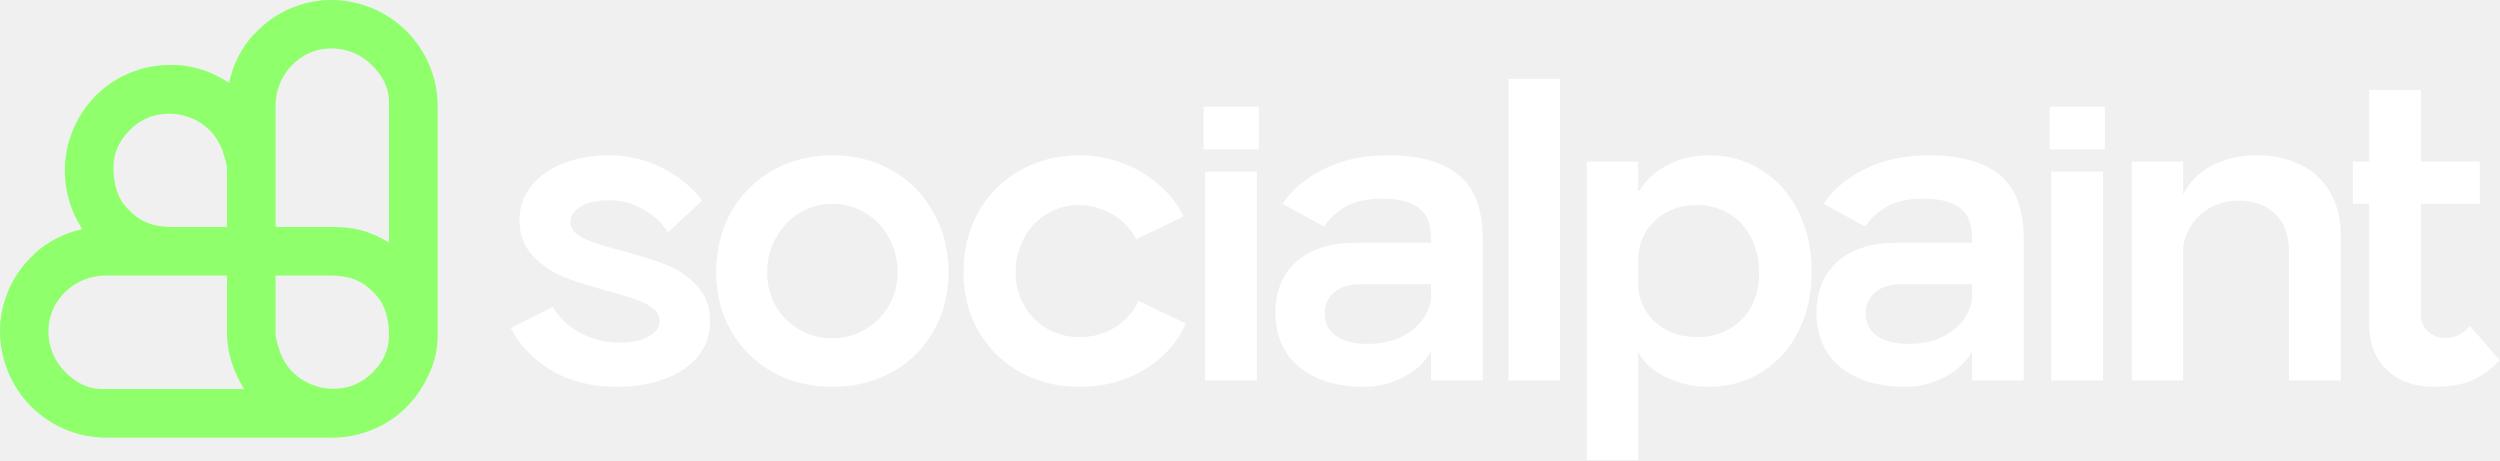
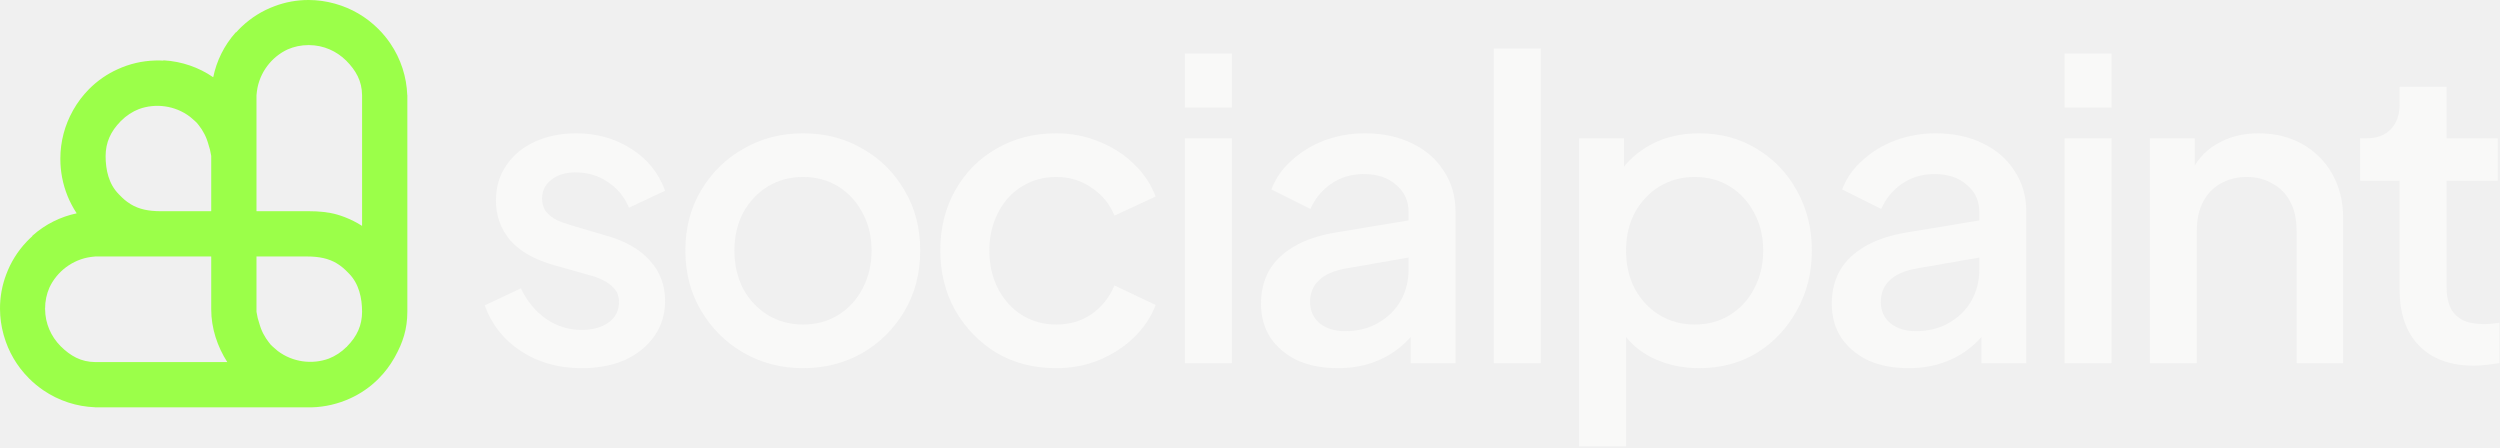
- <svg xmlns="http://www.w3.org/2000/svg" width="1614" height="297" viewBox="0 0 1614 297" fill="none">
-   <path fill-rule="evenodd" clip-rule="evenodd" d="M214.242 0.001C220.352 0.032 226.283 0.878 231.924 2.431C232.068 2.47 232.215 2.514 232.359 2.554C232.542 2.606 232.729 2.66 232.912 2.714C243.695 5.791 253.881 11.56 262.365 20.034C262.406 20.075 262.454 20.116 262.494 20.157C265.555 23.214 268.258 26.501 270.62 29.946L270.645 29.977C278.075 40.828 282.03 53.351 282.49 65.956H282.545V216.272C282.538 228.266 279.416 237.642 273.965 247.444C273.874 247.611 273.776 247.775 273.683 247.942C273.608 248.073 273.537 248.21 273.462 248.341C270.572 253.429 266.978 258.218 262.678 262.561C256.777 268.523 250.005 273.128 242.762 276.389C234.776 280.053 225.508 282.302 216.267 282.545H65.954V282.49C53.349 282.031 40.828 278.075 29.976 270.645C29.965 270.637 29.946 270.62 29.946 270.62C26.501 268.258 23.214 265.555 20.156 262.494C20.115 262.453 20.074 262.406 20.034 262.365C11.559 253.88 5.79 243.694 2.714 232.911C2.66 232.728 2.606 232.541 2.554 232.358C2.514 232.214 2.47 232.067 2.431 231.922C0.877 226.281 0.032 220.351 0.001 214.24C-0.041 205.852 1.494 197.805 4.309 190.377C7.366 182.14 12.075 174.399 18.438 167.692L19.647 166.453L20.899 165.231C20.93 165.202 20.96 165.168 20.991 165.139C21.085 165.05 21.185 164.964 21.279 164.875C21.636 164.542 21.998 164.212 22.36 163.887C22.412 163.837 22.466 163.507 22.519 163.458C31.501 155.452 42.11 150.308 53.2 147.972C48.265 140.523 44.743 132.043 43.037 122.925L43.031 122.888C42.264 118.78 41.862 114.541 41.864 110.214C41.864 110.156 41.858 110.094 41.858 110.036C41.866 98.043 44.995 86.761 50.445 76.96C50.536 76.794 50.628 76.629 50.721 76.463C50.795 76.332 50.867 76.195 50.942 76.064C53.832 70.976 57.426 66.186 61.725 61.843C67.627 55.881 74.404 51.277 81.648 48.015C89.634 44.352 98.436 42.213 107.677 41.97L109.407 41.945L111.157 41.964C111.199 41.965 111.243 41.969 111.285 41.97C111.416 41.973 111.548 41.984 111.678 41.988C112.167 42.004 112.659 42.023 113.145 42.05C113.219 42.049 113.484 41.858 113.556 41.859C126.209 42.586 138.022 46.801 147.895 53.57C150.194 42.346 155.365 31.601 163.46 22.52C163.511 22.468 163.83 22.412 163.884 22.36C164.208 21.998 164.544 21.637 164.878 21.28C164.966 21.185 165.053 21.086 165.142 20.991C165.171 20.96 165.204 20.93 165.234 20.899L166.449 19.647L167.695 18.438C174.401 12.076 182.142 7.366 190.379 4.309C197.806 1.494 205.854 -0.041 214.242 0.001ZM63.162 178.225C50.163 179.974 39.386 188.479 34.254 199.54C32.32 203.999 31.251 208.938 31.277 214.136H31.148C31.148 214.217 31.148 214.3 31.148 214.381H31.284C31.334 224.437 35.441 233.459 42.042 240.116C48.726 246.758 56.076 251.095 66.12 251.145H157.648C150.819 240.488 146.501 227.761 146.508 214.522V177.899H66.089C65.974 177.909 65.455 177.961 63.162 178.225ZM177.902 177.899C177.902 177.899 177.902 201.287 177.902 216.272C178.439 219.586 178.923 221.56 179.982 224.748C180.068 225.006 180.111 225.195 180.179 225.417C180.375 226.059 180.587 226.699 180.817 227.325C180.892 227.532 180.971 227.741 181.05 227.945C181.085 228.036 181.125 228.125 181.161 228.215C181.223 228.372 181.287 228.532 181.351 228.688C181.4 228.806 181.448 228.926 181.498 229.044C181.571 229.215 181.644 229.39 181.719 229.56C181.76 229.652 181.806 229.744 181.848 229.836C181.907 229.966 181.966 230.099 182.026 230.229C182.095 230.376 182.164 230.524 182.235 230.67C182.286 230.777 182.342 230.884 182.394 230.99C182.464 231.131 182.531 231.279 182.603 231.419C183.746 233.657 185.113 235.762 186.666 237.704C186.798 237.87 186.936 238.032 187.071 238.195C187.226 238.382 187.661 238.962 187.82 239.146C187.82 239.146 190.214 241.507 192.558 243.369C202.986 251.322 216.614 252.931 228.063 248.74C232.584 246.954 236.828 244.215 240.485 240.521L240.584 240.613C240.642 240.555 240.698 240.494 240.755 240.435L240.663 240.343C247.739 233.197 251.113 225.648 251.152 216.272C251.123 206.849 249.092 196.846 242.026 189.708L239.559 187.247C239.559 187.247 237.096 184.777 233.667 182.711C228.021 179.31 221.501 177.9 212.781 177.899H177.902ZM214.131 31.278C208.935 31.252 204 32.321 199.542 34.255C188.481 39.386 179.977 50.159 178.227 63.157C177.963 65.453 177.911 65.975 177.902 66.091V146.505H214.524C221.058 146.502 227.922 147.107 233.888 148.844C235.626 149.341 237.34 149.919 239.031 150.575C243.296 152.205 247.349 154.263 251.146 156.688V66.121C251.095 56.078 246.759 48.726 240.117 42.043C233.46 35.442 224.438 31.334 214.383 31.284V31.149C214.301 31.149 214.213 31.149 214.131 31.149V31.278ZM131.852 81.036C121.423 73.081 107.791 71.472 96.341 75.665C91.82 77.45 87.576 80.189 83.918 83.883L83.826 83.791C83.768 83.85 83.707 83.91 83.648 83.969L83.747 84.061C76.672 91.207 73.291 98.881 73.252 108.256C73.281 117.679 75.311 127.559 82.378 134.697L84.845 137.164C84.916 137.234 87.363 139.657 90.743 141.694C96.388 145.094 102.904 146.505 111.623 146.505H146.508V108.133C145.971 104.819 145.48 102.844 144.422 99.657C144.336 99.399 144.293 99.21 144.225 98.988C144.029 98.345 143.817 97.707 143.587 97.079C143.511 96.873 143.433 96.664 143.354 96.459C143.319 96.37 143.285 96.279 143.249 96.189C143.187 96.033 143.123 95.873 143.059 95.717C143.01 95.598 142.956 95.479 142.906 95.361C142.834 95.191 142.759 95.02 142.685 94.851C142.644 94.758 142.604 94.662 142.562 94.569C142.503 94.439 142.438 94.305 142.378 94.176C142.309 94.029 142.24 93.881 142.169 93.734C142.118 93.628 142.068 93.52 142.016 93.415C141.946 93.274 141.873 93.126 141.801 92.986C140.658 90.748 139.297 88.642 137.744 86.701C137.612 86.535 137.474 86.373 137.339 86.21C137.184 86.022 136.743 85.442 136.584 85.258L135.099 83.847C134.208 83.024 133.025 81.967 131.852 81.036Z" fill="#8FFF6C" />
-   <path d="M398.312 249.738C382.387 249.738 368.431 246.313 356.444 239.463C344.628 232.443 335.724 223.196 329.73 211.723L356.957 198.109C360.725 204.959 366.547 210.524 374.424 214.805C382.301 219.086 390.777 221.226 399.853 221.226C404.648 221.226 409.014 220.713 412.953 219.685C416.891 218.487 419.974 216.86 422.2 214.805C424.597 212.75 425.796 210.267 425.796 207.356C425.796 204.102 424.426 201.363 421.686 199.137C418.946 196.91 415.35 195.027 410.898 193.486C406.446 191.944 400.624 190.146 393.432 188.092C381.616 185.009 371.77 181.927 363.893 178.845C356.187 175.591 349.509 170.968 343.858 164.974C338.207 158.981 335.381 151.361 335.381 142.114C335.381 134.065 337.779 126.873 342.573 120.538C347.539 114.202 354.389 109.236 363.122 105.64C372.027 102.044 382.13 100.246 393.432 100.246C405.247 100.246 416.463 102.9 427.08 108.208C437.868 113.517 446.601 120.623 453.28 129.528L431.19 150.076C427.423 143.912 422.114 138.946 415.265 135.179C408.586 131.24 401.48 129.271 393.945 129.271C388.637 129.271 384.013 129.87 380.075 131.069C376.308 132.267 373.396 133.98 371.342 136.206C369.287 138.261 368.259 140.573 368.259 143.141C368.259 146.395 369.629 149.049 372.369 151.104C375.109 153.159 378.705 154.957 383.157 156.498C387.609 158.039 393.346 159.751 400.367 161.635C412.353 164.717 422.2 167.8 429.906 170.882C437.783 173.964 444.461 178.502 449.941 184.496C455.592 190.318 458.417 198.023 458.417 207.613C458.417 216.175 455.848 223.624 450.711 229.96C445.574 236.296 438.382 241.176 429.135 244.601C420.059 248.025 409.785 249.738 398.312 249.738Z" fill="white" />
-   <path d="M537.379 249.738C523.166 249.738 510.323 246.57 498.85 240.234C487.377 233.727 478.387 224.822 471.88 213.521C465.544 202.219 462.376 189.633 462.376 175.762C462.376 161.378 465.544 148.45 471.88 136.977C478.387 125.503 487.377 116.513 498.85 110.006C510.323 103.499 523.166 100.246 537.379 100.246C551.763 100.246 564.606 103.499 575.908 110.006C587.381 116.513 596.286 125.589 602.621 137.233C609.129 148.706 612.382 161.549 612.382 175.762C612.382 189.804 609.129 202.476 602.621 213.778C596.286 225.079 587.381 233.898 575.908 240.234C564.435 246.57 551.592 249.738 537.379 249.738ZM537.379 218.401C545.085 218.401 552.106 216.517 558.442 212.75C564.949 208.983 570.086 203.846 573.853 197.339C577.621 190.831 579.504 183.639 579.504 175.762C579.504 167.543 577.621 160.094 573.853 153.416C570.257 146.737 565.206 141.429 558.699 137.49C552.191 133.552 545.085 131.582 537.379 131.582C529.673 131.582 522.567 133.552 516.06 137.49C509.724 141.429 504.672 146.823 500.905 153.672C497.138 160.351 495.254 167.714 495.254 175.762C495.254 183.639 497.052 190.831 500.648 197.339C504.416 203.846 509.553 208.983 516.06 212.75C522.567 216.517 529.673 218.401 537.379 218.401Z" fill="white" />
-   <path d="M697.043 249.738C682.831 249.738 669.988 246.57 658.515 240.234C647.041 233.727 638.051 224.822 631.544 213.521C625.208 202.219 622.04 189.633 622.04 175.762C622.04 161.378 625.208 148.45 631.544 136.977C638.051 125.503 647.041 116.513 658.515 110.006C669.988 103.499 682.831 100.246 697.043 100.246C706.804 100.246 716.051 101.958 724.784 105.383C733.689 108.636 741.48 113.26 748.159 119.253C755.008 125.075 760.316 131.925 764.084 139.802L733.518 154.443C731.463 150.162 728.552 146.395 724.784 143.141C721.188 139.888 716.907 137.319 711.941 135.435C707.147 133.38 702.181 132.353 697.043 132.353C689.338 132.353 682.317 134.237 675.981 138.004C669.645 141.771 664.679 146.994 661.083 153.672C657.487 160.351 655.689 167.8 655.689 176.019C655.689 183.725 657.487 190.746 661.083 197.082C664.679 203.418 669.645 208.469 675.981 212.236C682.317 215.832 689.338 217.63 697.043 217.63C705.605 217.63 713.311 215.49 720.161 211.209C727.01 206.757 731.976 201.106 735.059 194.256L765.625 208.897C759.974 221.398 750.984 231.33 738.655 238.693C726.497 246.056 712.626 249.738 697.043 249.738Z" fill="white" />
-   <path d="M778.057 110.777H811.448V245.628H778.057V110.777ZM777.029 68.909H812.733V96.393H777.029V68.909Z" fill="white" />
-   <path d="M880.431 249.738C868.787 249.738 858.598 247.769 849.865 243.83C841.303 239.892 834.71 234.326 830.087 227.134C825.634 219.942 823.408 211.637 823.408 202.219C823.408 188.006 827.946 176.875 837.022 168.827C846.269 160.779 858.941 156.755 875.037 156.755H923.84V153.416C923.84 144.511 921.186 138.09 915.878 134.151C910.569 130.213 902.864 128.243 892.76 128.243C883.342 128.243 875.722 129.784 869.9 132.867C864.078 135.778 859.026 140.23 854.745 146.223L828.032 131.582C834.368 122.164 843.358 114.63 855.002 108.979C866.646 103.157 880.345 100.246 896.1 100.246C916.135 100.246 931.289 104.441 941.564 112.832C952.009 121.222 957.232 135.093 957.232 154.443V245.628H923.84V226.62C921.957 230.559 918.874 234.326 914.593 237.922C910.484 241.347 905.432 244.173 899.439 246.399C893.617 248.625 887.281 249.738 880.431 249.738ZM882.743 221.997C891.134 221.997 898.326 220.541 904.319 217.63C910.312 214.719 914.936 211.038 918.189 206.585C921.443 202.133 923.327 197.51 923.84 192.715V183.468H878.633C871.27 183.468 865.533 185.18 861.424 188.605C857.314 192.03 855.259 196.654 855.259 202.476C855.259 208.64 857.656 213.435 862.451 216.86C867.246 220.285 874.01 221.997 882.743 221.997Z" fill="white" />
-   <path d="M973.948 50.929H1007.08V245.628H973.948V50.929Z" fill="white" />
-   <path d="M1102.84 249.738C1095.65 249.738 1088.97 248.625 1082.8 246.399C1076.64 244.344 1071.33 241.604 1066.88 238.179C1062.6 234.754 1059.6 231.158 1057.89 227.391H1051.47V184.752H1057.63C1057.8 190.232 1059.43 195.54 1062.51 200.678C1065.59 205.644 1069.96 209.753 1075.61 213.007C1081.43 216.089 1088.11 217.63 1095.65 217.63C1103.52 217.63 1110.55 215.832 1116.71 212.236C1122.87 208.64 1127.58 203.76 1130.84 197.595C1134.09 191.259 1135.72 184.153 1135.72 176.276C1135.72 167.885 1134 160.351 1130.58 153.672C1127.33 146.994 1122.62 141.771 1116.45 138.004C1110.29 134.237 1103.27 132.353 1095.39 132.353C1088.03 132.353 1081.43 133.98 1075.61 137.233C1069.96 140.316 1065.51 144.597 1062.26 150.076C1059.17 155.556 1057.63 161.549 1057.63 168.057H1051.72V123.363H1058.4C1060.29 119.596 1063.37 115.914 1067.65 112.318C1072.1 108.722 1077.32 105.811 1083.32 103.585C1089.48 101.359 1096.25 100.246 1103.61 100.246C1116.11 100.246 1127.41 103.499 1137.52 110.006C1147.62 116.342 1155.5 125.247 1161.15 136.72C1166.8 148.193 1169.62 161.121 1169.62 175.505C1169.62 189.718 1166.8 202.476 1161.15 213.778C1155.5 225.079 1147.53 233.898 1137.26 240.234C1127.16 246.57 1115.68 249.738 1102.84 249.738ZM1024.5 104.355H1057.63V297H1024.5V104.355Z" fill="white" />
-   <path d="M1229.74 249.738C1218.1 249.738 1207.91 247.769 1199.17 243.83C1190.61 239.892 1184.02 234.326 1179.4 227.134C1174.94 219.942 1172.72 211.637 1172.72 202.219C1172.72 188.006 1177.25 176.875 1186.33 168.827C1195.58 160.779 1208.25 156.755 1224.35 156.755H1273.15V153.416C1273.15 144.511 1270.49 138.09 1265.19 134.151C1259.88 130.213 1252.17 128.243 1242.07 128.243C1232.65 128.243 1225.03 129.784 1219.21 132.867C1213.39 135.778 1208.34 140.23 1204.05 146.223L1177.34 131.582C1183.68 122.164 1192.67 114.63 1204.31 108.979C1215.96 103.157 1229.65 100.246 1245.41 100.246C1265.44 100.246 1280.6 104.441 1290.87 112.832C1301.32 121.222 1306.54 135.093 1306.54 154.443V245.628H1273.15V226.62C1271.27 230.559 1268.18 234.326 1263.9 237.922C1259.79 241.347 1254.74 244.173 1248.75 246.399C1242.93 248.625 1236.59 249.738 1229.74 249.738ZM1232.05 221.997C1240.44 221.997 1247.63 220.541 1253.63 217.63C1259.62 214.719 1264.24 211.038 1267.5 206.585C1270.75 202.133 1272.64 197.51 1273.15 192.715V183.468H1227.94C1220.58 183.468 1214.84 185.18 1210.73 188.605C1206.62 192.03 1204.57 196.654 1204.57 202.476C1204.57 208.64 1206.97 213.435 1211.76 216.86C1216.55 220.285 1223.32 221.997 1232.05 221.997Z" fill="white" />
-   <path d="M1324.28 110.777H1357.68V245.628H1324.28V110.777ZM1323.26 68.909H1358.96V96.393H1323.26V68.909Z" fill="white" />
-   <path d="M1477.77 162.406C1477.77 151.96 1474.86 143.912 1469.04 138.261C1463.22 132.439 1455.26 129.528 1445.15 129.528C1436.25 129.528 1428.46 132.182 1421.78 137.49C1415.27 142.799 1411.16 149.991 1409.45 159.066H1405.85V124.904H1409.96C1413.73 117.198 1419.72 111.205 1427.94 106.924C1436.33 102.472 1446.18 100.246 1457.48 100.246C1467.59 100.246 1476.66 102.215 1484.71 106.153C1492.93 109.921 1499.35 115.743 1503.97 123.62C1508.77 131.326 1511.17 140.744 1511.17 151.874V245.628H1477.77V162.406ZM1376.31 104.355H1409.45V245.628H1376.31V104.355Z" fill="white" />
-   <path d="M1571.67 249.738C1563.45 249.738 1556.17 248.197 1549.84 245.114C1543.5 241.861 1538.54 237.237 1534.94 231.244C1531.35 225.079 1529.55 217.887 1529.55 209.668V131.582H1519.02V104.355H1529.55V58.121H1562.94V104.355H1600.95V131.582H1562.94V203.76C1562.94 207.527 1564.39 210.866 1567.31 213.778C1570.39 216.689 1574.07 218.144 1578.35 218.144C1581.6 218.144 1584.52 217.545 1587.08 216.346C1589.82 214.976 1592.31 213.007 1594.53 210.438L1613.8 232.528C1608.83 238.008 1603.01 242.289 1596.33 245.371C1589.65 248.282 1581.43 249.738 1571.67 249.738Z" fill="white" />
+ <svg xmlns="http://www.w3.org/2000/svg" width="2567" height="459" viewBox="0 0 2567 459" fill="none">
+   <path fill-rule="evenodd" clip-rule="evenodd" d="M317.149 0.001C326.194 0.047 334.974 1.299 343.324 3.599C343.538 3.657 343.755 3.722 343.969 3.781C344.24 3.857 344.517 3.938 344.787 4.017C360.749 8.572 375.828 17.113 388.388 29.657C388.448 29.717 388.519 29.778 388.579 29.839C393.11 34.364 397.111 39.231 400.608 44.33L400.644 44.376C411.643 60.439 417.499 78.977 418.179 97.636H418.261V320.154C418.251 337.909 413.628 351.79 405.56 366.3C405.424 366.547 405.279 366.79 405.142 367.036C405.031 367.23 404.926 367.433 404.815 367.627C400.536 375.159 395.216 382.249 388.851 388.678C380.116 397.503 370.091 404.32 359.369 409.148C347.546 414.572 333.827 417.901 320.147 418.261H97.634V418.179C78.974 417.499 60.438 411.643 44.375 400.644C44.358 400.632 44.329 400.608 44.329 400.608C39.23 397.111 34.364 393.109 29.838 388.578C29.777 388.518 29.717 388.448 29.656 388.387C17.111 375.827 8.572 360.748 4.017 344.785C3.938 344.515 3.857 344.238 3.781 343.967C3.722 343.753 3.657 343.537 3.599 343.322C1.299 334.971 0.047 326.193 0.001 317.146C-0.061 304.729 2.211 292.816 6.379 281.821C10.904 269.627 17.876 258.168 27.294 248.241L29.084 246.405L30.937 244.597C30.983 244.554 31.028 244.504 31.074 244.461C31.213 244.329 31.361 244.201 31.501 244.07C32.028 243.576 32.564 243.088 33.1 242.607C33.178 242.533 33.258 242.044 33.336 241.971C46.632 230.12 62.337 222.506 78.754 219.048C71.448 208.02 66.235 195.467 63.709 181.969L63.7 181.915C62.566 175.834 61.97 169.559 61.973 163.153C61.973 163.067 61.964 162.975 61.964 162.89C61.975 145.136 66.607 128.436 74.675 113.927C74.81 113.681 74.947 113.436 75.084 113.191C75.194 112.996 75.299 112.794 75.411 112.6C79.689 105.068 85.009 97.978 91.374 91.549C100.111 82.723 110.142 75.906 120.866 71.079C132.688 65.656 145.718 62.489 159.397 62.129L161.959 62.093L164.549 62.12C164.612 62.122 164.676 62.127 164.739 62.129C164.933 62.135 165.128 62.15 165.321 62.157C166.045 62.18 166.772 62.208 167.492 62.247C167.602 62.247 167.994 61.963 168.101 61.966C186.831 63.042 204.319 69.281 218.934 79.301C222.337 62.686 229.993 46.78 241.975 33.337C242.05 33.259 242.523 33.178 242.602 33.1C243.083 32.565 243.579 32.029 244.074 31.501C244.205 31.361 244.333 31.214 244.465 31.074C244.508 31.028 244.557 30.984 244.601 30.938L246.4 29.085L248.244 27.295C258.172 17.876 269.63 10.904 281.824 6.379C292.819 2.212 304.732 -0.061 317.149 0.001ZM93.5 263.832C74.258 266.422 58.304 279.012 50.707 295.386C47.844 301.987 46.262 309.297 46.301 316.992H46.11C46.11 317.112 46.109 317.236 46.11 317.355H46.31C46.385 332.241 52.465 345.597 62.237 355.452C72.13 365.284 83.011 371.704 97.879 371.779H233.371C223.262 356.003 216.87 337.162 216.881 317.564V263.35H97.834C97.664 263.364 96.895 263.442 93.5 263.832ZM263.353 263.35C263.353 263.35 263.353 297.971 263.353 320.154C264.149 325.06 264.866 327.983 266.433 332.701C266.56 333.084 266.624 333.364 266.724 333.691C267.015 334.643 267.329 335.589 267.669 336.517C267.781 336.822 267.897 337.132 268.014 337.435C268.066 337.569 268.125 337.701 268.178 337.835C268.27 338.067 268.364 338.304 268.459 338.534C268.532 338.71 268.604 338.887 268.677 339.061C268.785 339.314 268.894 339.573 269.005 339.824C269.065 339.961 269.134 340.097 269.195 340.233C269.282 340.426 269.37 340.623 269.459 340.815C269.561 341.033 269.663 341.252 269.768 341.469C269.844 341.626 269.927 341.785 270.004 341.941C270.107 342.151 270.207 342.369 270.313 342.577C272.005 345.89 274.029 349.006 276.327 351.881C276.523 352.126 276.727 352.367 276.927 352.608C277.157 352.885 277.8 353.743 278.036 354.016C278.036 354.016 281.579 357.511 285.05 360.267C300.487 372.04 320.66 374.422 337.609 368.217C344.302 365.575 350.585 361.52 355.998 356.051L356.144 356.188C356.23 356.101 356.312 356.011 356.398 355.924L356.262 355.788C366.736 345.208 371.731 334.033 371.789 320.154C371.745 306.206 368.739 291.397 358.279 280.831L354.626 277.188C354.626 277.188 350.981 273.532 345.904 270.473C337.547 265.438 327.895 263.351 314.986 263.35H263.353ZM316.985 46.302C309.293 46.264 301.988 47.846 295.389 50.709C279.015 58.305 266.426 74.252 263.835 93.493C263.445 96.892 263.367 97.665 263.353 97.836V216.877H317.567C327.24 216.871 337.4 217.767 346.231 220.338C348.805 221.075 351.342 221.93 353.845 222.901C360.158 225.313 366.159 228.361 371.78 231.95V97.881C371.705 83.014 365.285 72.131 355.453 62.238C345.598 52.467 332.243 46.386 317.358 46.311V46.111C317.236 46.11 317.106 46.111 316.985 46.111V46.302ZM195.185 119.96C179.747 108.185 159.567 105.803 142.616 112.01C135.923 114.652 129.641 118.707 124.227 124.175L124.091 124.039C124.004 124.126 123.913 124.215 123.827 124.303L123.973 124.439C113.5 135.017 108.496 146.377 108.437 160.255C108.48 174.203 111.486 188.829 121.947 199.396L125.599 203.048C125.704 203.153 129.327 206.739 134.33 209.754C142.687 214.787 152.332 216.876 165.239 216.877H216.881V160.073C216.085 155.167 215.359 152.244 213.792 147.526C213.665 147.143 213.601 146.863 213.501 146.535C213.21 145.583 212.896 144.638 212.556 143.71C212.445 143.404 212.328 143.094 212.211 142.792C212.16 142.659 212.109 142.524 212.057 142.392C211.965 142.16 211.87 141.923 211.775 141.693C211.702 141.516 211.622 141.341 211.548 141.166C211.441 140.914 211.331 140.661 211.221 140.412C211.16 140.274 211.101 140.131 211.039 139.994C210.952 139.801 210.856 139.603 210.767 139.412C210.665 139.194 210.562 138.975 210.458 138.758C210.382 138.601 210.308 138.441 210.23 138.285C210.127 138.076 210.019 137.857 209.913 137.649C208.221 134.338 206.206 131.22 203.907 128.346C203.711 128.101 203.507 127.86 203.307 127.619C203.078 127.342 202.425 126.483 202.19 126.211L199.991 124.121C198.672 122.903 196.921 121.338 195.185 119.96Z" fill="#9BFF49" />
+   <path d="M597.154 378.033C573.538 378.033 552.767 372.2 534.841 360.534C517.2 348.869 504.823 333.219 497.71 313.587L534.841 296.088C541.101 309.177 549.637 319.562 560.449 327.244C571.546 334.927 583.781 338.768 597.154 338.768C608.535 338.768 617.782 336.207 624.896 331.085C632.009 325.964 635.565 318.993 635.565 310.172C635.565 304.482 634 299.929 630.871 296.515C627.741 292.816 623.757 289.828 618.92 287.552C614.368 285.276 609.673 283.569 604.836 282.431L568.558 272.187C548.641 266.497 533.703 257.961 523.745 246.58C514.071 234.914 509.233 221.399 509.233 206.034C509.233 192.092 512.79 179.999 519.903 169.756C527.017 159.228 536.833 151.119 549.352 145.429C561.872 139.738 575.956 136.893 591.605 136.893C612.661 136.893 631.44 142.157 647.943 152.684C664.445 162.927 676.111 177.296 682.94 195.791L645.809 213.289C641.256 202.193 634 193.372 624.042 186.828C614.368 180.284 603.413 177.012 591.179 177.012C580.651 177.012 572.257 179.572 565.997 184.694C559.738 189.531 556.608 195.933 556.608 203.9C556.608 209.306 558.031 213.859 560.876 217.557C563.721 220.972 567.42 223.817 571.973 226.093C576.525 228.085 581.22 229.792 586.057 231.215L623.615 242.312C642.679 247.718 657.332 256.254 667.575 267.919C677.818 279.301 682.94 292.958 682.94 308.892C682.94 322.549 679.241 334.642 671.843 345.17C664.73 355.413 654.771 363.522 641.967 369.497C629.163 375.188 614.226 378.033 597.154 378.033Z" fill="#F9F9F8" />
+   <path d="M824.516 378.033C802.323 378.033 781.979 372.769 763.484 362.242C745.274 351.714 730.763 337.345 719.951 319.135C709.139 300.925 703.733 280.297 703.733 257.25C703.733 233.918 709.139 213.289 719.951 195.364C730.763 177.154 745.274 162.927 763.484 152.684C781.694 142.157 802.038 136.893 824.516 136.893C847.279 136.893 867.623 142.157 885.548 152.684C903.758 162.927 918.127 177.154 928.655 195.364C939.467 213.289 944.873 233.918 944.873 257.25C944.873 280.581 939.467 301.352 928.655 319.562C917.843 337.772 903.332 352.141 885.122 362.668C866.912 372.912 846.71 378.033 824.516 378.033ZM824.516 333.219C838.174 333.219 850.267 329.947 860.794 323.403C871.322 316.859 879.573 307.896 885.548 296.515C891.808 284.849 894.938 271.761 894.938 257.25C894.938 242.738 891.808 229.792 885.548 218.411C879.573 207.03 871.322 198.067 860.794 191.523C850.267 184.979 838.174 181.706 824.516 181.706C811.143 181.706 799.051 184.979 788.239 191.523C777.711 198.067 769.317 207.03 763.058 218.411C757.082 229.792 754.095 242.738 754.095 257.25C754.095 271.761 757.082 284.849 763.058 296.515C769.317 307.896 777.711 316.859 788.239 323.403C799.051 329.947 811.143 333.219 824.516 333.219Z" fill="#F9F9F8" />
+   <path d="M1084.57 378.033C1061.53 378.033 1041.04 372.769 1023.11 362.242C1005.47 351.429 991.388 336.918 980.861 318.708C970.618 300.498 965.496 279.87 965.496 256.823C965.496 234.06 970.618 213.574 980.861 195.364C991.104 177.154 1005.19 162.927 1023.11 152.684C1041.04 142.157 1061.53 136.893 1084.57 136.893C1100.22 136.893 1114.88 139.738 1128.53 145.429C1142.19 150.835 1154 158.375 1163.96 168.049C1174.2 177.723 1181.74 188.962 1186.58 201.766L1144.32 221.399C1139.49 209.448 1131.66 199.916 1120.85 192.803C1110.32 185.405 1098.23 181.706 1084.57 181.706C1071.48 181.706 1059.68 184.979 1049.15 191.523C1038.91 197.782 1030.8 206.745 1024.82 218.411C1018.85 229.792 1015.86 242.738 1015.86 257.25C1015.86 271.761 1018.85 284.849 1024.82 296.515C1030.8 307.896 1038.91 316.859 1049.15 323.403C1059.68 329.947 1071.48 333.219 1084.57 333.219C1098.51 333.219 1110.61 329.663 1120.85 322.549C1131.38 315.152 1139.2 305.335 1144.32 293.1L1186.58 313.16C1182.02 325.395 1174.63 336.492 1164.38 346.45C1154.42 356.124 1142.62 363.807 1128.96 369.497C1115.3 375.188 1100.51 378.033 1084.57 378.033Z" fill="#F9F9F8" />
+   <path d="M1216.64 372.912V142.014H1264.87V372.912H1216.64ZM1216.64 110.431V54.948H1264.87V110.431H1216.64Z" fill="#F9F9F8" />
+   <path d="M1373.33 378.033C1357.68 378.033 1343.88 375.33 1331.93 369.924C1320.26 364.233 1311.16 356.551 1304.61 346.877C1298.07 336.918 1294.8 325.253 1294.8 311.88C1294.8 299.36 1297.5 288.121 1302.91 278.163C1308.6 268.204 1317.27 259.81 1328.94 252.982C1340.61 246.153 1355.26 241.316 1372.9 238.47L1453.14 225.24V263.225L1382.29 275.602C1369.49 277.878 1360.1 282.004 1354.12 287.979C1348.15 293.67 1345.16 301.067 1345.16 310.172C1345.16 318.993 1348.43 326.248 1354.98 331.939C1361.8 337.345 1370.48 340.048 1381.01 340.048C1394.1 340.048 1405.48 337.203 1415.15 331.512C1425.11 325.822 1432.79 318.282 1438.2 308.892C1443.61 299.218 1446.31 288.548 1446.31 276.882V217.557C1446.31 206.176 1442.04 196.929 1433.51 189.816C1425.25 182.418 1414.16 178.719 1400.22 178.719C1387.41 178.719 1376.17 182.133 1366.5 188.962C1357.11 195.506 1350.14 204.042 1345.59 214.57L1305.47 194.51C1309.73 183.129 1316.71 173.171 1326.38 164.635C1336.05 155.814 1347.29 148.985 1360.1 144.148C1373.18 139.311 1386.98 136.893 1401.5 136.893C1419.71 136.893 1435.78 140.307 1449.72 147.136C1463.95 153.965 1474.91 163.496 1482.59 175.731C1490.55 187.682 1494.54 201.624 1494.54 217.557V372.912H1448.44V331.085L1458.26 332.366C1452.85 341.755 1445.88 349.865 1437.35 356.693C1429.1 363.522 1419.56 368.786 1408.75 372.485C1398.22 376.184 1386.42 378.033 1373.33 378.033Z" fill="#F9F9F8" />
+   <path d="M1533.86 372.912V49.826H1582.08V372.912H1533.86Z" fill="#F9F9F8" />
+   <path d="M1621.4 458.271V142.014H1667.49V189.816L1661.95 178.719C1670.48 165.63 1681.86 155.387 1696.09 147.99C1710.32 140.592 1726.53 136.893 1744.74 136.893C1766.65 136.893 1786.29 142.157 1803.64 152.684C1821.28 163.212 1835.08 177.581 1845.04 195.791C1855.28 214.001 1860.41 234.487 1860.41 257.25C1860.41 280.012 1855.28 300.498 1845.04 318.708C1835.08 336.918 1821.43 351.429 1804.07 362.242C1786.71 372.769 1766.94 378.033 1744.74 378.033C1726.82 378.033 1710.46 374.334 1695.66 366.936C1681.15 359.539 1669.91 348.869 1661.95 334.927L1669.63 325.964V458.271H1621.4ZM1740.05 333.219C1753.71 333.219 1765.8 329.947 1776.33 323.403C1786.85 316.859 1795.11 307.896 1801.08 296.515C1807.34 284.849 1810.47 271.761 1810.47 257.25C1810.47 242.738 1807.34 229.792 1801.08 218.411C1795.11 207.03 1786.85 198.067 1776.33 191.523C1765.8 184.979 1753.71 181.706 1740.05 181.706C1726.68 181.706 1714.58 184.979 1703.77 191.523C1693.24 198.067 1684.85 207.03 1678.59 218.411C1672.62 229.792 1669.63 242.738 1669.63 257.25C1669.63 271.761 1672.62 284.849 1678.59 296.515C1684.85 307.896 1693.24 316.859 1703.77 323.403C1714.58 329.947 1726.68 333.219 1740.05 333.219Z" fill="#F9F9F8" />
+   <path d="M1959.39 378.033C1943.74 378.033 1929.94 375.33 1917.99 369.924C1906.32 364.233 1897.22 356.551 1890.68 346.877C1884.13 336.918 1880.86 325.253 1880.86 311.88C1880.86 299.36 1883.56 288.121 1888.97 278.163C1894.66 268.204 1903.34 259.81 1915 252.982C1926.67 246.153 1941.32 241.316 1958.96 238.47L2039.2 225.24V263.225L1968.35 275.602C1955.55 277.878 1946.16 282.004 1940.18 287.979C1934.21 293.67 1931.22 301.067 1931.22 310.172C1931.22 318.993 1934.49 326.248 1941.04 331.939C1947.87 337.345 1956.54 340.048 1967.07 340.048C1980.16 340.048 1991.54 337.203 2001.22 331.512C2011.17 325.822 2018.86 318.282 2024.26 308.892C2029.67 299.218 2032.37 288.548 2032.37 276.882V217.557C2032.37 206.176 2028.1 196.929 2019.57 189.816C2011.32 182.418 2000.22 178.719 1986.28 178.719C1973.47 178.719 1962.23 182.133 1952.56 188.962C1943.17 195.506 1936.2 204.042 1931.65 214.57L1891.53 194.51C1895.8 183.129 1902.77 173.171 1912.44 164.635C1922.12 155.814 1933.35 148.985 1946.16 144.148C1959.25 139.311 1973.05 136.893 1987.56 136.893C2005.77 136.893 2021.84 140.307 2035.79 147.136C2050.01 153.965 2060.97 163.496 2068.65 175.731C2076.62 187.682 2080.6 201.624 2080.6 217.557V372.912H2034.51V331.085L2044.32 332.366C2038.92 341.755 2031.95 349.865 2023.41 356.693C2015.16 363.522 2005.63 368.786 1994.81 372.485C1984.29 376.184 1972.48 378.033 1959.39 378.033Z" fill="#F9F9F8" />
+   <path d="M2119.92 372.912V142.014H2168.15V372.912H2119.92ZM2119.92 110.431V54.948H2168.15V110.431H2119.92Z" fill="#F9F9F8" />
+   <path d="M2207.46 372.912V142.014H2253.56V187.255L2248.01 181.28C2253.7 166.769 2262.8 155.814 2275.32 148.416C2287.84 140.734 2302.35 136.893 2318.86 136.893C2335.93 136.893 2351.01 140.592 2364.1 147.99C2377.18 155.387 2387.43 165.63 2394.83 178.719C2402.22 191.807 2405.92 206.887 2405.92 223.959V372.912H2358.12V236.763C2358.12 225.098 2355.99 215.281 2351.72 207.314C2347.45 199.063 2341.33 192.803 2333.37 188.535C2325.68 183.983 2316.86 181.706 2306.91 181.706C2296.95 181.706 2287.98 183.983 2280.02 188.535C2272.34 192.803 2266.36 199.063 2262.09 207.314C2257.82 215.566 2255.69 225.382 2255.69 236.763V372.912H2207.46Z" fill="#F9F9F8" />
+   <path d="M2540.34 375.472C2516.15 375.472 2497.37 368.644 2484 354.986C2470.63 341.329 2463.94 322.123 2463.94 297.368V185.548H2423.39V142.014H2429.8C2440.61 142.014 2449 138.884 2454.98 132.625C2460.95 126.365 2463.94 117.829 2463.94 107.017V89.091H2512.17V142.014H2564.66V185.548H2512.17V295.234C2512.17 303.201 2513.45 310.03 2516.01 315.721C2518.57 321.127 2522.7 325.395 2528.39 328.525C2534.08 331.37 2541.48 332.793 2550.58 332.793C2552.86 332.793 2555.42 332.65 2558.26 332.366C2561.11 332.081 2563.81 331.797 2566.37 331.512V372.912C2562.39 373.481 2557.98 374.05 2553.14 374.619C2548.3 375.188 2544.04 375.472 2540.34 375.472Z" fill="#F9F9F8" />
</svg>
